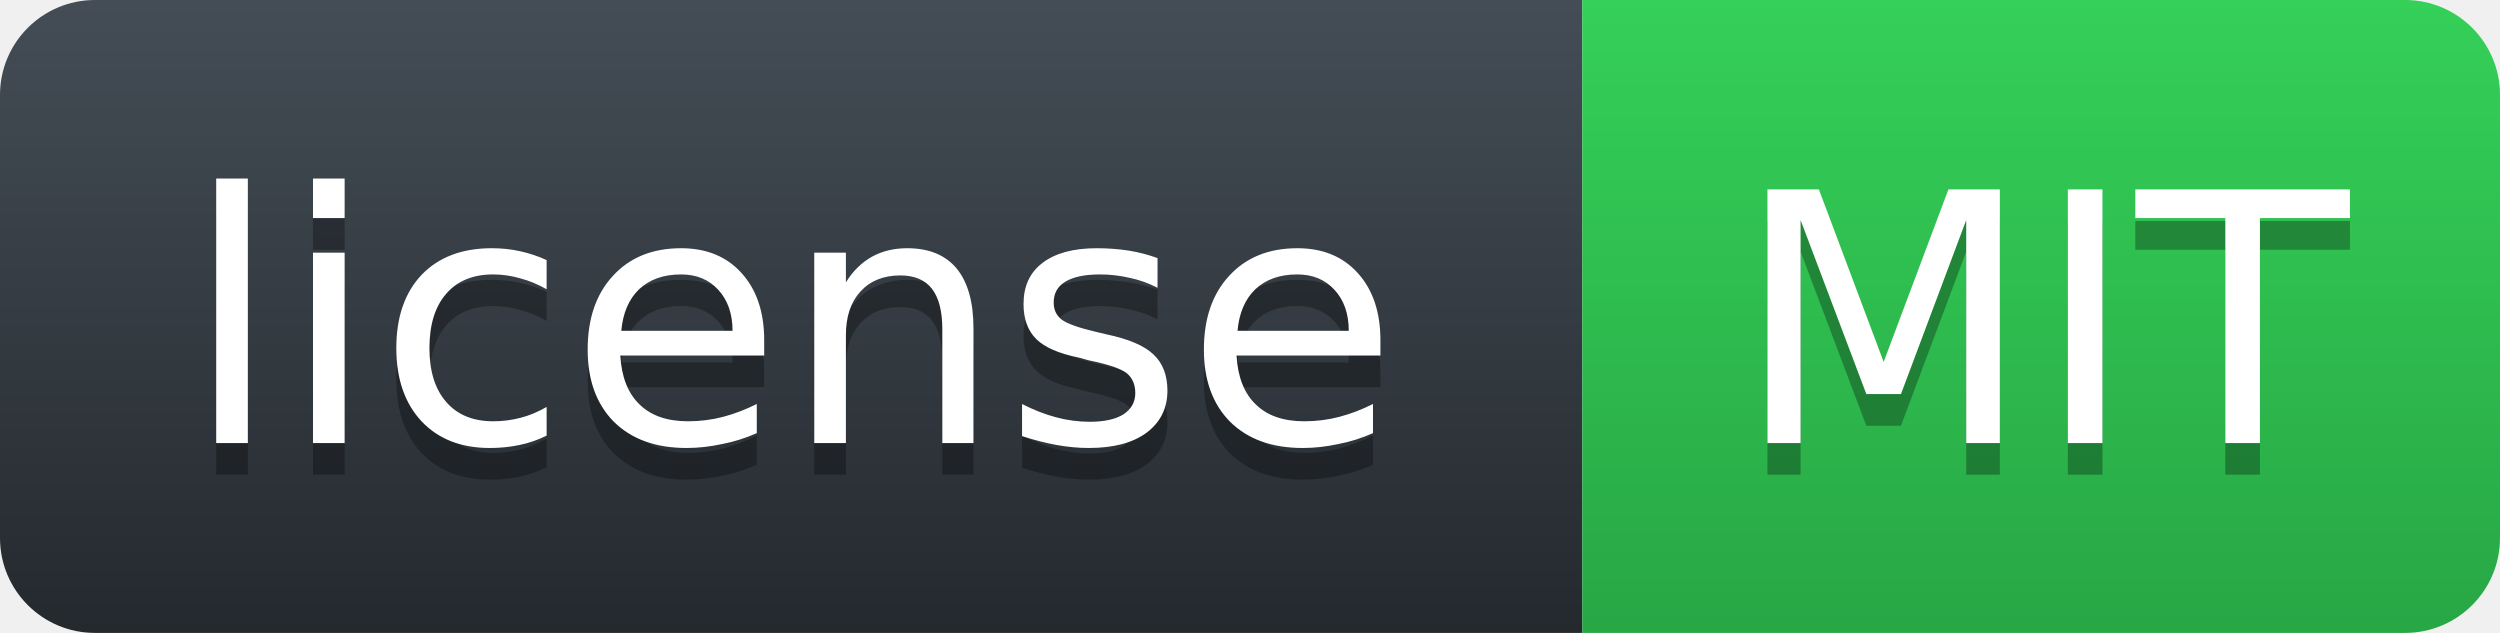
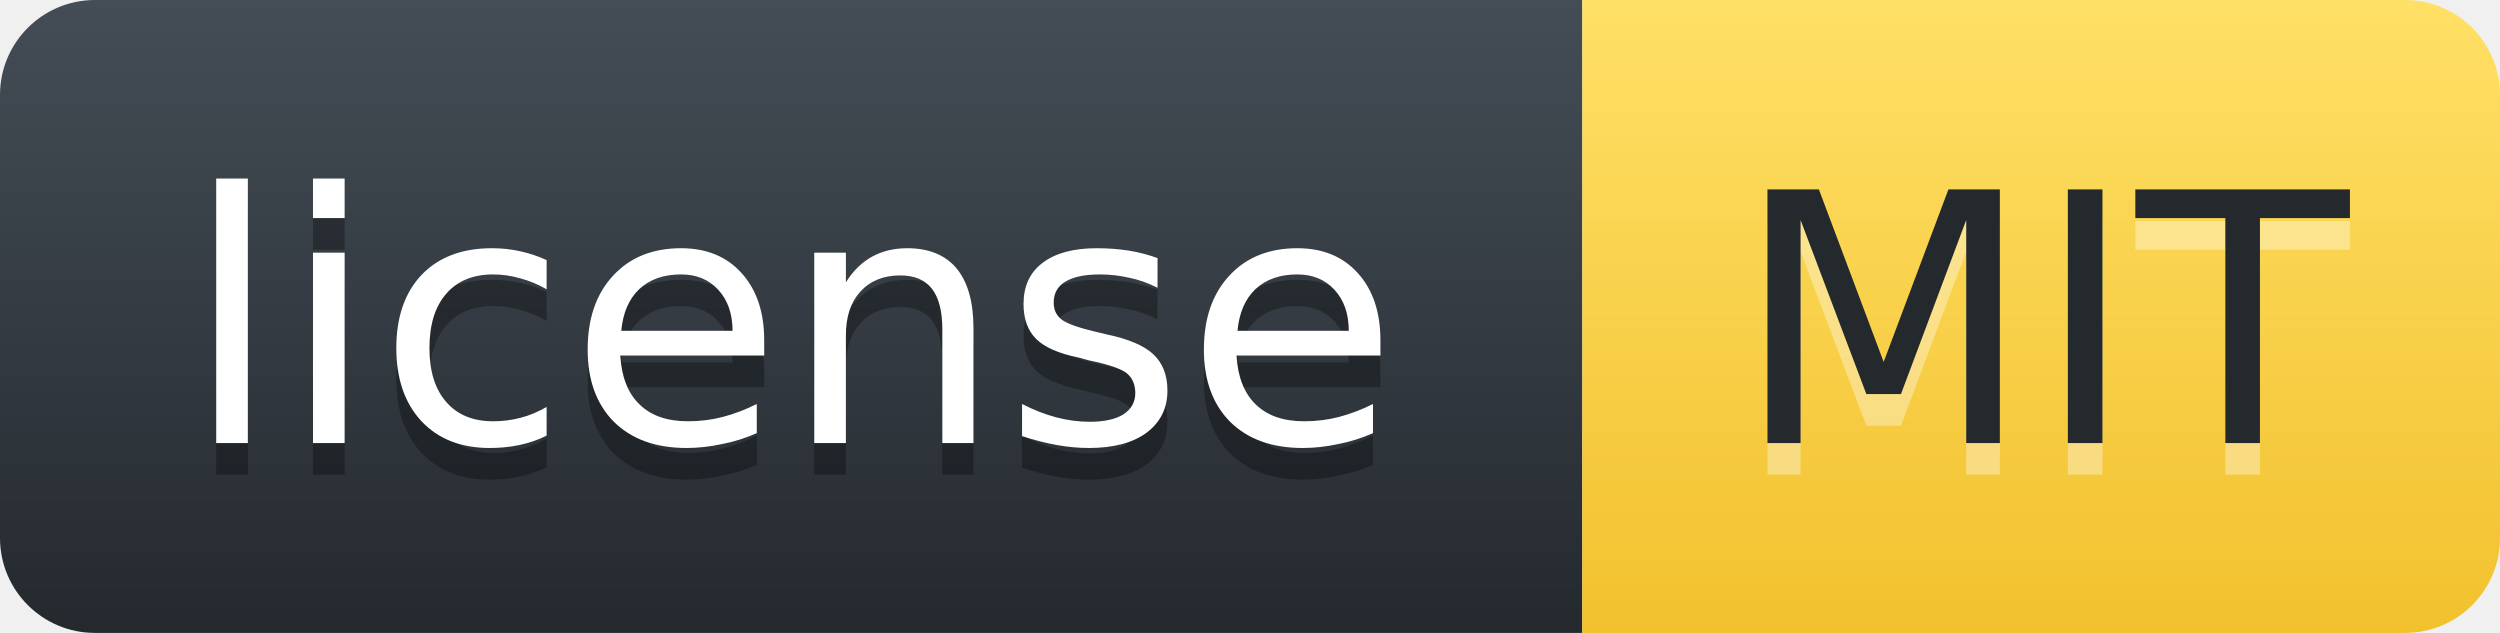
<svg xmlns="http://www.w3.org/2000/svg" width="79.0" height="20" role="img" aria-label="license: MIT">
  <defs>
    <linearGradient id="l" x1="50%" y1="0%" x2="50%" y2="100%">
      <stop stop-color="#444D56" offset="0%" />
      <stop stop-color="#24292E" offset="100%" />
    </linearGradient>
    <linearGradient id="v" x1="50%" y1="0%" x2="50%" y2="100%">
-       <stop stop-color="#34D058" offset="0%" />
-       <stop stop-color="#28A745" offset="100%" />
+       <stop stop-color="#FFE066" offset="0%" />
+       <stop stop-color="#F2C12E" offset="100%" />
    </linearGradient>
  </defs>
  <g fill="none" fill-rule="evenodd" font-family="'DejaVu Sans',Verdana,Geneva,sans-serif" font-size="11" text-anchor="middle">
    <path d="M0,3 C0,1.343 1.343,0 3,0 L50.0,0 L50.0,20 L3,20 C1.343,20 0,18.657 0,17 Z" fill="url(#l)" />
    <path d="M50.0,0 L76.0,0 C77.657,0 79.0,1.343 79.0,3 L79.0,17 C79.0,18.657 77.657,20 76.0,20 L50.0,20 Z" fill="url(#v)" />
    <text x="25.0" y="15" fill="#010101" fill-opacity=".3" textLength="39.0" lengthAdjust="spacingAndGlyphs" aria-hidden="true">license</text>
    <text x="25.0" y="14" fill="#FFFFFF" textLength="39.0" lengthAdjust="spacingAndGlyphs">license</text>
-     <text x="64.5" y="15" fill="#010101" fill-opacity=".3" textLength="21.0" lengthAdjust="spacingAndGlyphs" aria-hidden="true">MIT</text>
-     <text x="64.5" y="14" fill="#FFFFFF" textLength="21.0" lengthAdjust="spacingAndGlyphs">MIT</text>
+     <text x="64.5" y="15" fill="#FFFFFF" fill-opacity=".35" textLength="21.0" lengthAdjust="spacingAndGlyphs" aria-hidden="true">MIT</text>
+     <text x="64.5" y="14" fill="#24292E" textLength="21.0" lengthAdjust="spacingAndGlyphs">MIT</text>
  </g>
</svg>
